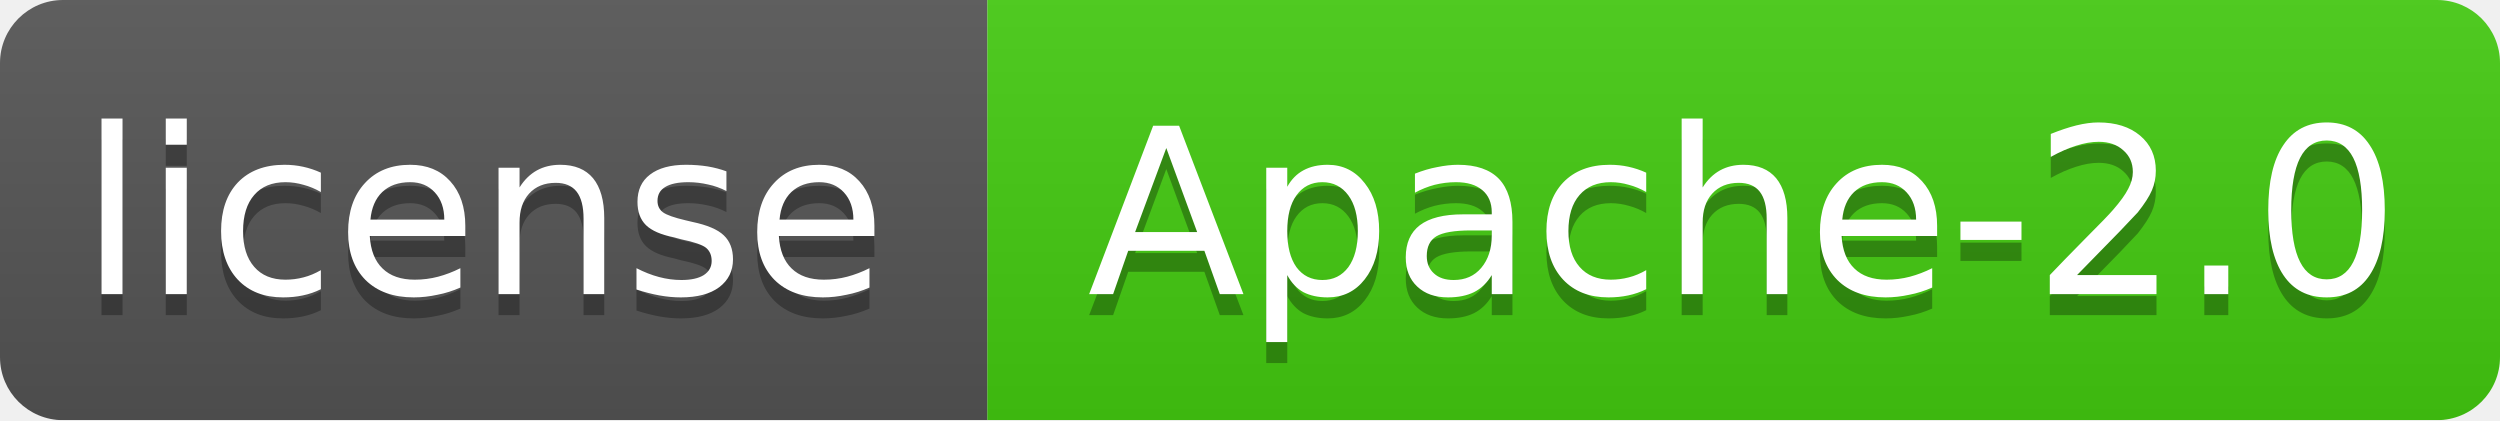
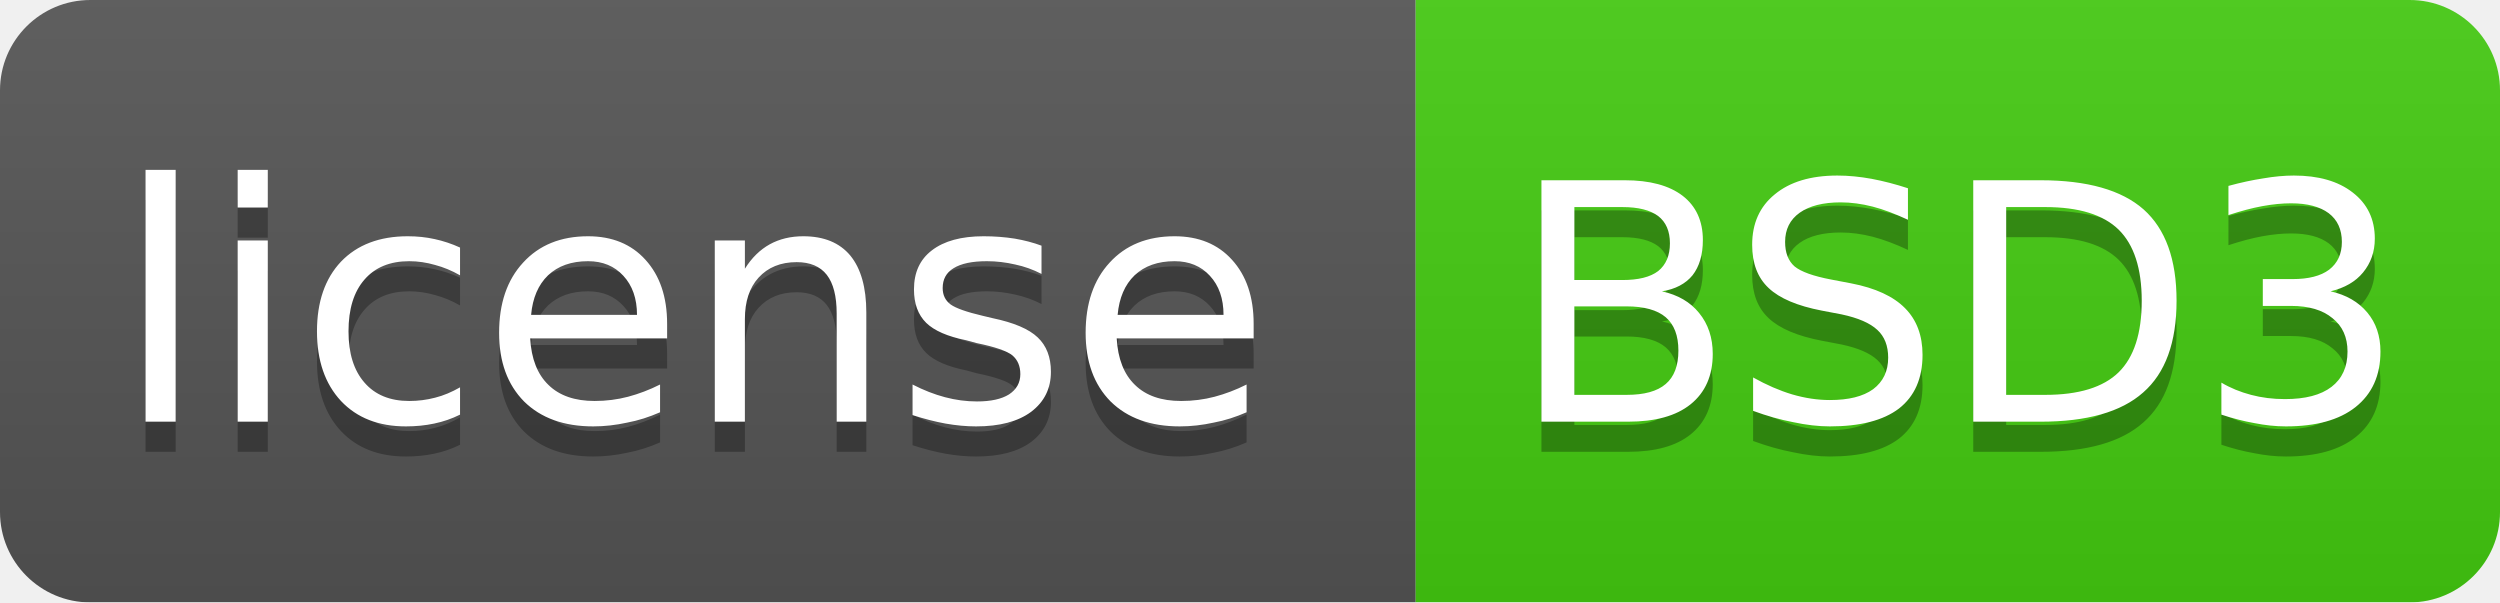
- <svg xmlns="http://www.w3.org/2000/svg" width="119" height="20">
+ <svg xmlns="http://www.w3.org/2000/svg" width="83" height="20">
  <linearGradient id="smooth" x2="0" y2="100%">
    <stop offset="0" stop-color="#bbb" stop-opacity=".1" />
    <stop offset="1" stop-opacity=".1" />
  </linearGradient>
  <mask id="round">
-     <rect width="119" height="20" rx="3" fill="#fff" />
+     <rect width="83" height="20" rx="3" fill="#fff" />
  </mask>
  <g mask="url(#round)">
    <rect width="47" height="20" fill="#555" />
-     <rect x="47" width="72" height="20" fill="#44cc11" />
-     <rect width="119" height="20" fill="url(#smooth)" />
+     <rect x="47" width="36" height="20" fill="#44cc11" />
+     <rect width="83" height="20" fill="url(#smooth)" />
  </g>
  <g fill="#fff" text-anchor="middle" font-family="DejaVu Sans,Verdana,Geneva,sans-serif" font-size="11">
    <text x="23" y="15" fill="#010101" fill-opacity=".3">license</text>
    <text x="23" y="14">license</text>
-     <text x="83" y="15" fill="#010101" fill-opacity=".3">Apache-2.0</text>
-     <text x="83" y="14">Apache-2.0</text>
+     <text x="65" y="15" fill="#010101" fill-opacity=".3">BSD3</text>
+     <text x="65" y="14">BSD3</text>
  </g>
</svg>
